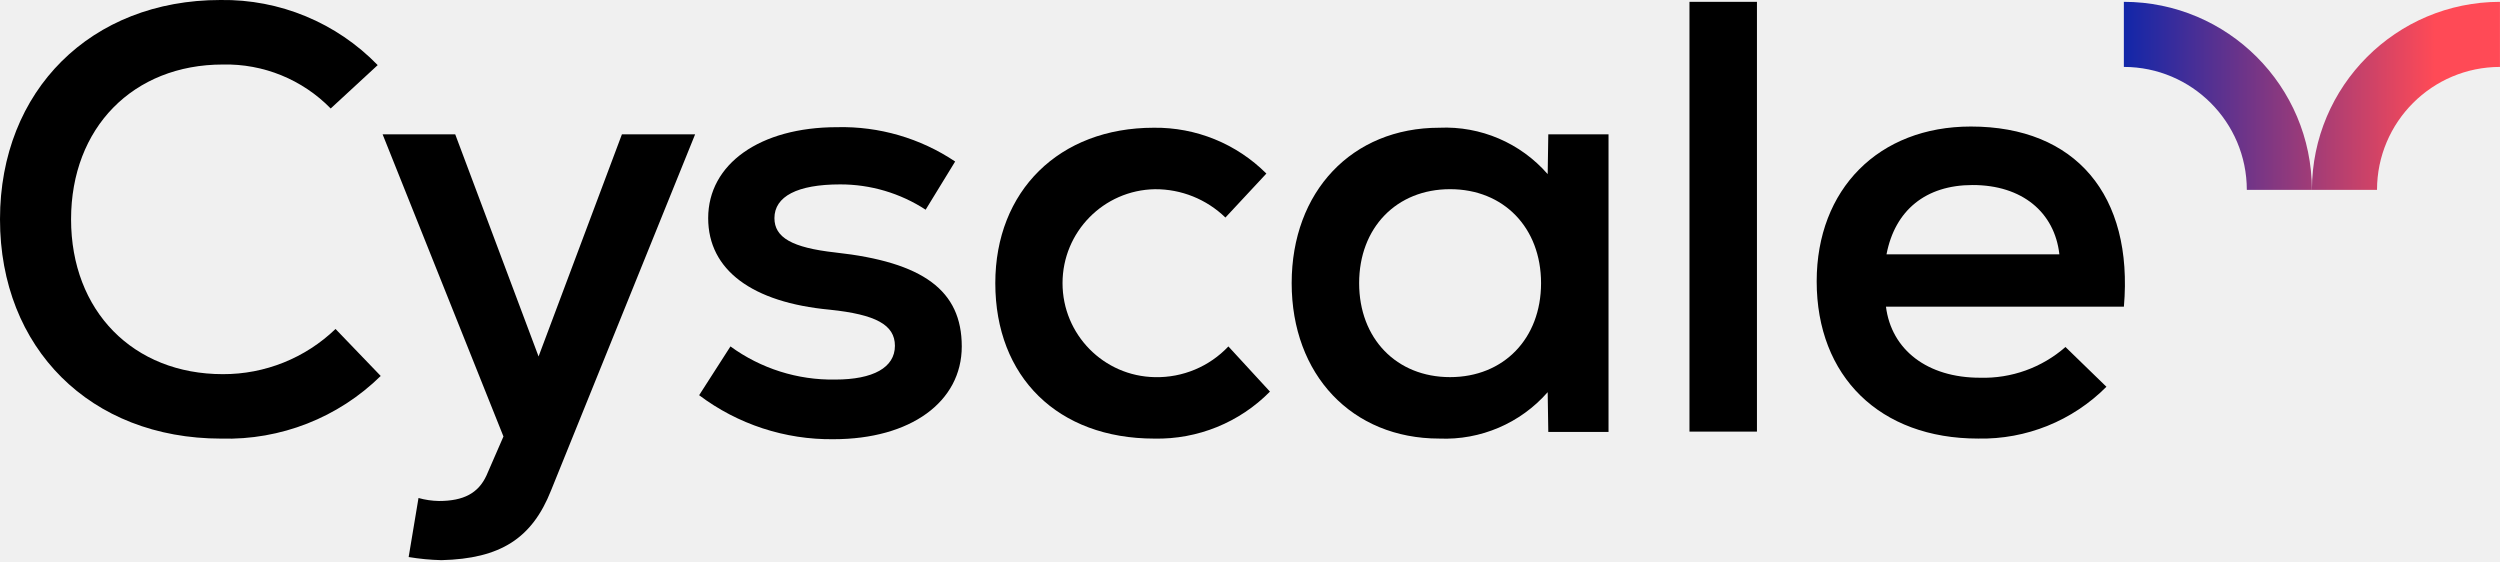
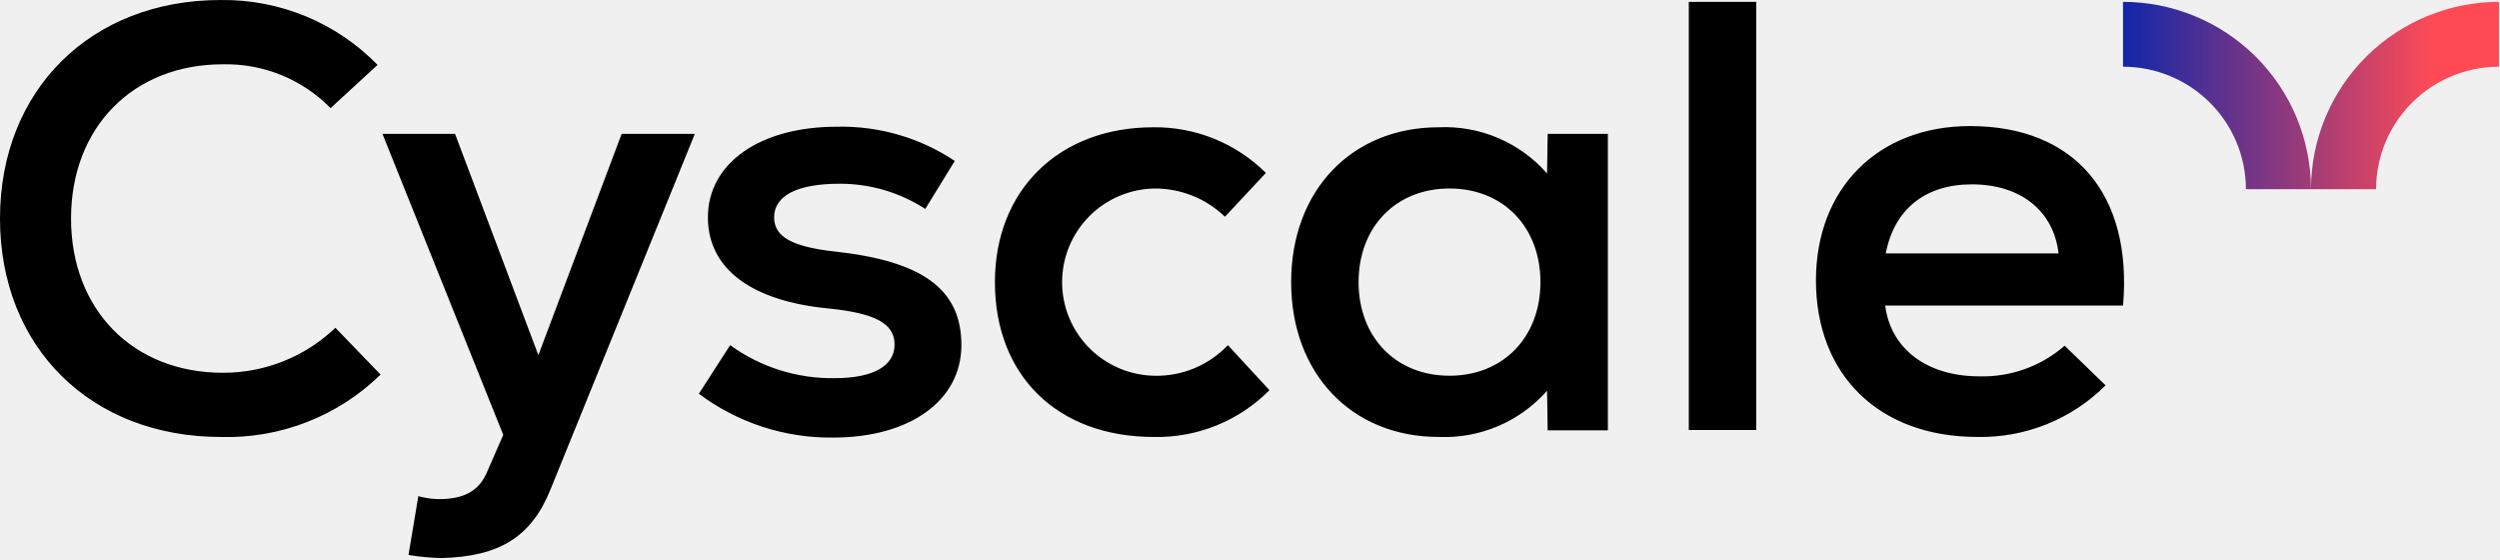
- <svg xmlns="http://www.w3.org/2000/svg" xmlns:xlink="http://www.w3.org/1999/xlink" width="180" height="40.403" viewBox="0 0 180 40.403">
+ <svg xmlns="http://www.w3.org/2000/svg" width="559" height="125" viewBox="0 0 559 125" fill="none">
+   <path fill-rule="evenodd" clip-rule="evenodd" d="M474.895 14.911V0.414C486.043 0.426 496.729 4.843 504.611 12.696C512.494 20.549 516.928 31.196 516.941 42.301H502.389C502.381 35.039 499.48 28.077 494.326 22.943C489.172 17.808 482.184 14.92 474.895 14.911ZM558.99 0.414V14.911C551.701 14.92 544.715 17.809 539.561 22.944C534.406 28.078 531.508 35.04 531.5 42.301H516.947C516.959 31.196 521.393 20.549 529.275 12.697C537.156 4.844 547.844 0.427 558.99 0.414Z" fill="url(#paint0_linear_2475_4997)" />
+   <path fill-rule="evenodd" clip-rule="evenodd" d="M0 48.851C0 20.134 20.338 0.005 49.297 0.005C55.84 -0.093 62.334 1.143 68.379 3.638C74.426 6.132 79.894 9.831 84.453 14.509L73.947 24.171C70.814 20.98 67.059 18.465 62.912 16.78C58.764 15.095 54.312 14.277 49.834 14.376C29.768 14.376 15.891 28.465 15.891 48.863C15.891 69.261 29.764 83.35 49.834 83.35C59.225 83.383 68.26 79.774 75.023 73.286L85.127 83.752C80.426 88.352 74.842 91.959 68.709 94.357C62.576 96.755 56.02 97.895 49.434 97.709C20.205 97.693 0 77.568 0 48.851ZM156.328 88.04L163.332 77.172C170.127 82.11 178.357 84.702 186.77 84.553C195.254 84.553 200.104 81.868 200.104 77.039C200.104 72.342 195.793 70.062 185.557 68.995C168.166 67.386 158.35 60.137 158.35 48.597C158.35 36.531 169.934 28.335 187.176 28.335C196.557 28.111 205.775 30.783 213.572 35.983L206.973 46.719C201.285 43.025 194.637 41.066 187.846 41.082C178.281 41.082 173.164 43.767 173.164 48.597C173.164 52.891 177.07 55.171 186.766 56.245C206.43 58.392 215.051 64.697 215.051 77.178C215.051 89.522 203.604 97.841 186.361 97.841C175.539 97.97 164.977 94.524 156.328 88.04ZM257.977 28.459C236.836 28.459 222.551 42.549 222.551 63.079C222.551 84.012 236.561 97.699 258.104 97.705C262.902 97.805 267.67 96.929 272.117 95.129C276.562 93.329 280.594 90.645 283.963 87.239L274.668 77.175C272.562 79.397 270.012 81.154 267.182 82.333C264.352 83.512 261.303 84.086 258.236 84.018C252.727 83.924 247.475 81.677 243.611 77.761C239.748 73.846 237.582 68.576 237.582 63.085C237.582 57.595 239.748 52.325 243.611 48.409C247.475 44.494 252.727 42.247 258.236 42.153C264.119 42.114 269.783 44.381 274.004 48.464L283.162 38.669C279.859 35.379 275.93 32.781 271.605 31.028C267.279 29.274 262.645 28.401 257.977 28.459ZM346.197 29.935L346.061 38.793C343.061 35.363 339.322 32.653 335.125 30.863C330.928 29.074 326.377 28.252 321.816 28.459C302.285 28.459 288.816 42.691 288.816 63.079C288.816 83.468 302.285 97.699 321.816 97.699C326.375 97.892 330.92 97.064 335.117 95.276C339.312 93.487 343.053 90.784 346.061 87.366L346.197 96.223H359.666V29.935H346.197ZM324.242 84.012C312.254 84.012 303.902 75.424 303.902 63.079C303.902 50.735 312.254 42.146 324.242 42.146C336.229 42.146 344.58 50.735 344.58 63.079C344.58 75.424 336.217 84.012 324.242 84.012ZM377.766 0.414H392.852V96.149H377.766V0.414ZM440.68 28.19C420.072 28.19 406.209 42.146 406.209 62.677C406.209 83.879 420.352 97.699 442.309 97.699C447.625 97.807 452.908 96.84 457.838 94.856C462.77 92.873 467.246 89.914 470.996 86.159L461.838 77.302C456.561 81.909 449.727 84.354 442.711 84.145C430.994 84.145 422.91 77.957 421.699 68.311H474.904C477.043 43.489 464.119 28.19 440.68 28.19ZM421.824 56.653C423.709 46.858 430.582 41.221 441.078 41.221C452.125 41.221 459.4 47.261 460.475 56.653H421.824ZM155.426 29.935L123.223 109.233C118.965 119.962 111.865 124.467 98.693 124.783C96.24 124.722 93.795 124.49 91.375 124.09L93.576 110.938C95.066 111.355 96.603 111.578 98.15 111.603C103.678 111.603 106.951 109.855 108.77 105.938L112.572 97.235L85.555 29.935H101.791L120.424 79.412L139.057 29.935H155.426Z" fill="black" />
  <defs>
-     <linearGradient id="linear-gradient" x1="-1.25" y1="0.5" x2="0.915" y2="0.5" gradientUnits="objectBoundingBox">
-       <stop offset="0.107" stop-color="#0f26aa" />
-       <stop offset="0.88" stop-color="#ff4a56" />
+     <linearGradient id="paint0_linear_2475_4997" x1="464.425" y1="21.357" x2="555.413" y2="21.357" gradientUnits="userSpaceOnUse">
+       <stop offset="0.107" stop-color="#0F26AA" />
+       <stop offset="0.88" stop-color="#FF4A56" />
    </linearGradient>
-     <linearGradient id="linear-gradient-2" x1="-0.249" y1="0.5" x2="1.915" y2="0.5" xlink:href="#linear-gradient" />
  </defs>
-   <g id="Group_12" data-name="Group 12" transform="translate(-274.406 -386.112)">
-     <g id="Group_9" data-name="Group 9" transform="translate(427.324 386.244)">
-       <g id="Group_7" data-name="Group 7" transform="translate(13.544 0)">
-         <path id="Path_11" data-name="Path 11" d="M1556,391.807v-4.686a13.554,13.554,0,0,0-13.538,13.539h4.686A8.863,8.863,0,0,1,1556,391.807Z" transform="translate(-1542.465 -387.121)" fill="url(#linear-gradient)" />
-       </g>
-       <g id="Group_8" data-name="Group 8" transform="translate(0 0)">
-         <path id="Path_12" data-name="Path 12" d="M1439.291,387.121v4.686a8.863,8.863,0,0,1,8.853,8.853h4.686A13.554,13.554,0,0,0,1439.291,387.121Z" transform="translate(-1439.291 -387.121)" fill="url(#linear-gradient-2)" />
-       </g>
-     </g>
-     <g id="Group_11" data-name="Group 11" transform="translate(274.406 386.112)">
-       <path id="Path_13" data-name="Path 13" d="M274.406,401.9c0-9.282,6.549-15.788,15.874-15.788A15.451,15.451,0,0,1,301.6,390.8l-3.383,3.123a10.529,10.529,0,0,0-7.764-3.166c-6.462,0-10.93,4.554-10.93,11.147s4.467,11.147,10.93,11.147a11.635,11.635,0,0,0,8.111-3.253l3.253,3.383a15.763,15.763,0,0,1-11.493,4.511C280.912,417.687,274.406,411.182,274.406,401.9Z" transform="translate(-274.406 -386.112)" />
-       <path id="Path_14" data-name="Path 14" d="M657.869,475.145l2.255-3.513a12.432,12.432,0,0,0,7.547,2.386c2.732,0,4.294-.868,4.294-2.429,0-1.518-1.388-2.255-4.684-2.6-5.6-.52-8.761-2.863-8.761-6.593,0-3.9,3.73-6.549,9.282-6.549a14.647,14.647,0,0,1,8.5,2.472l-2.125,3.47a11.229,11.229,0,0,0-6.159-1.822c-3.08,0-4.728.868-4.728,2.429,0,1.388,1.258,2.125,4.38,2.472,6.332.694,9.108,2.732,9.108,6.766,0,3.99-3.686,6.679-9.238,6.679A15.771,15.771,0,0,1,657.869,475.145Z" transform="translate(-607.531 -446.69)" />
-       <path id="Path_15" data-name="Path 15" d="M820.309,467.364c0-6.636,4.6-11.19,11.407-11.19a11.27,11.27,0,0,1,8.11,3.3l-2.949,3.166A7.221,7.221,0,0,0,831.8,460.6a6.767,6.767,0,0,0,0,13.532,7.062,7.062,0,0,0,5.291-2.212l2.993,3.253a11.357,11.357,0,0,1-8.327,3.383C824.82,478.554,820.309,474.13,820.309,467.364Z" transform="translate(-748.647 -446.977)" />
-       <path id="Path_16" data-name="Path 16" d="M1001.3,456.651l-.044,2.863a9.766,9.766,0,0,0-7.807-3.34c-6.289,0-10.626,4.6-10.626,11.19s4.337,11.19,10.626,11.19a9.828,9.828,0,0,0,7.807-3.34l.044,2.863h4.337V456.651Zm-7.07,17.479c-3.86,0-6.549-2.776-6.549-6.766s2.689-6.766,6.549-6.766,6.549,2.776,6.549,6.766S998.086,474.13,994.226,474.13Z" transform="translate(-889.823 -446.977)" />
-       <rect id="Rectangle_2" data-name="Rectangle 2" width="4.858" height="30.944" transform="translate(121.642 0.132)" />
-       <path id="Path_17" data-name="Path 17" d="M1281.891,455.513c-6.636,0-11.1,4.511-11.1,11.147,0,6.853,4.554,11.32,11.624,11.32a12.669,12.669,0,0,0,9.238-3.73l-2.949-2.863a8.939,8.939,0,0,1-6.159,2.212c-3.773,0-6.376-2-6.766-5.118h17.132C1293.6,460.458,1289.438,455.513,1281.891,455.513Zm-6.072,9.2c.607-3.166,2.82-4.988,6.2-4.988,3.557,0,5.9,1.952,6.246,4.988Z" transform="translate(-1139.99 -446.403)" />
-       <path id="Path_18" data-name="Path 18" d="M997.534,693.888" transform="translate(-902.607 -653.485)" fill="#fff" />
-       <g id="Group_10" data-name="Group 10" transform="translate(27.555 9.674)">
-         <path id="Path_19" data-name="Path 19" d="M496.432,485.44l10.37-25.631h-5.271l-6,15.992-6-15.992h-5.228l8.7,21.753-1.225,2.813c-.585,1.266-1.639,1.831-3.419,1.831a5.782,5.782,0,0,1-1.473-.215l-.709,4.251a16.933,16.933,0,0,0,2.357.224C492.775,490.364,495.061,488.908,496.432,485.44Z" transform="translate(-484.309 -459.809)" />
-       </g>
-       <path id="Path_20" data-name="Path 20" d="M838.108,551.058" transform="translate(-764.109 -529.405)" fill="#fff" />
-     </g>
-   </g>
</svg>
